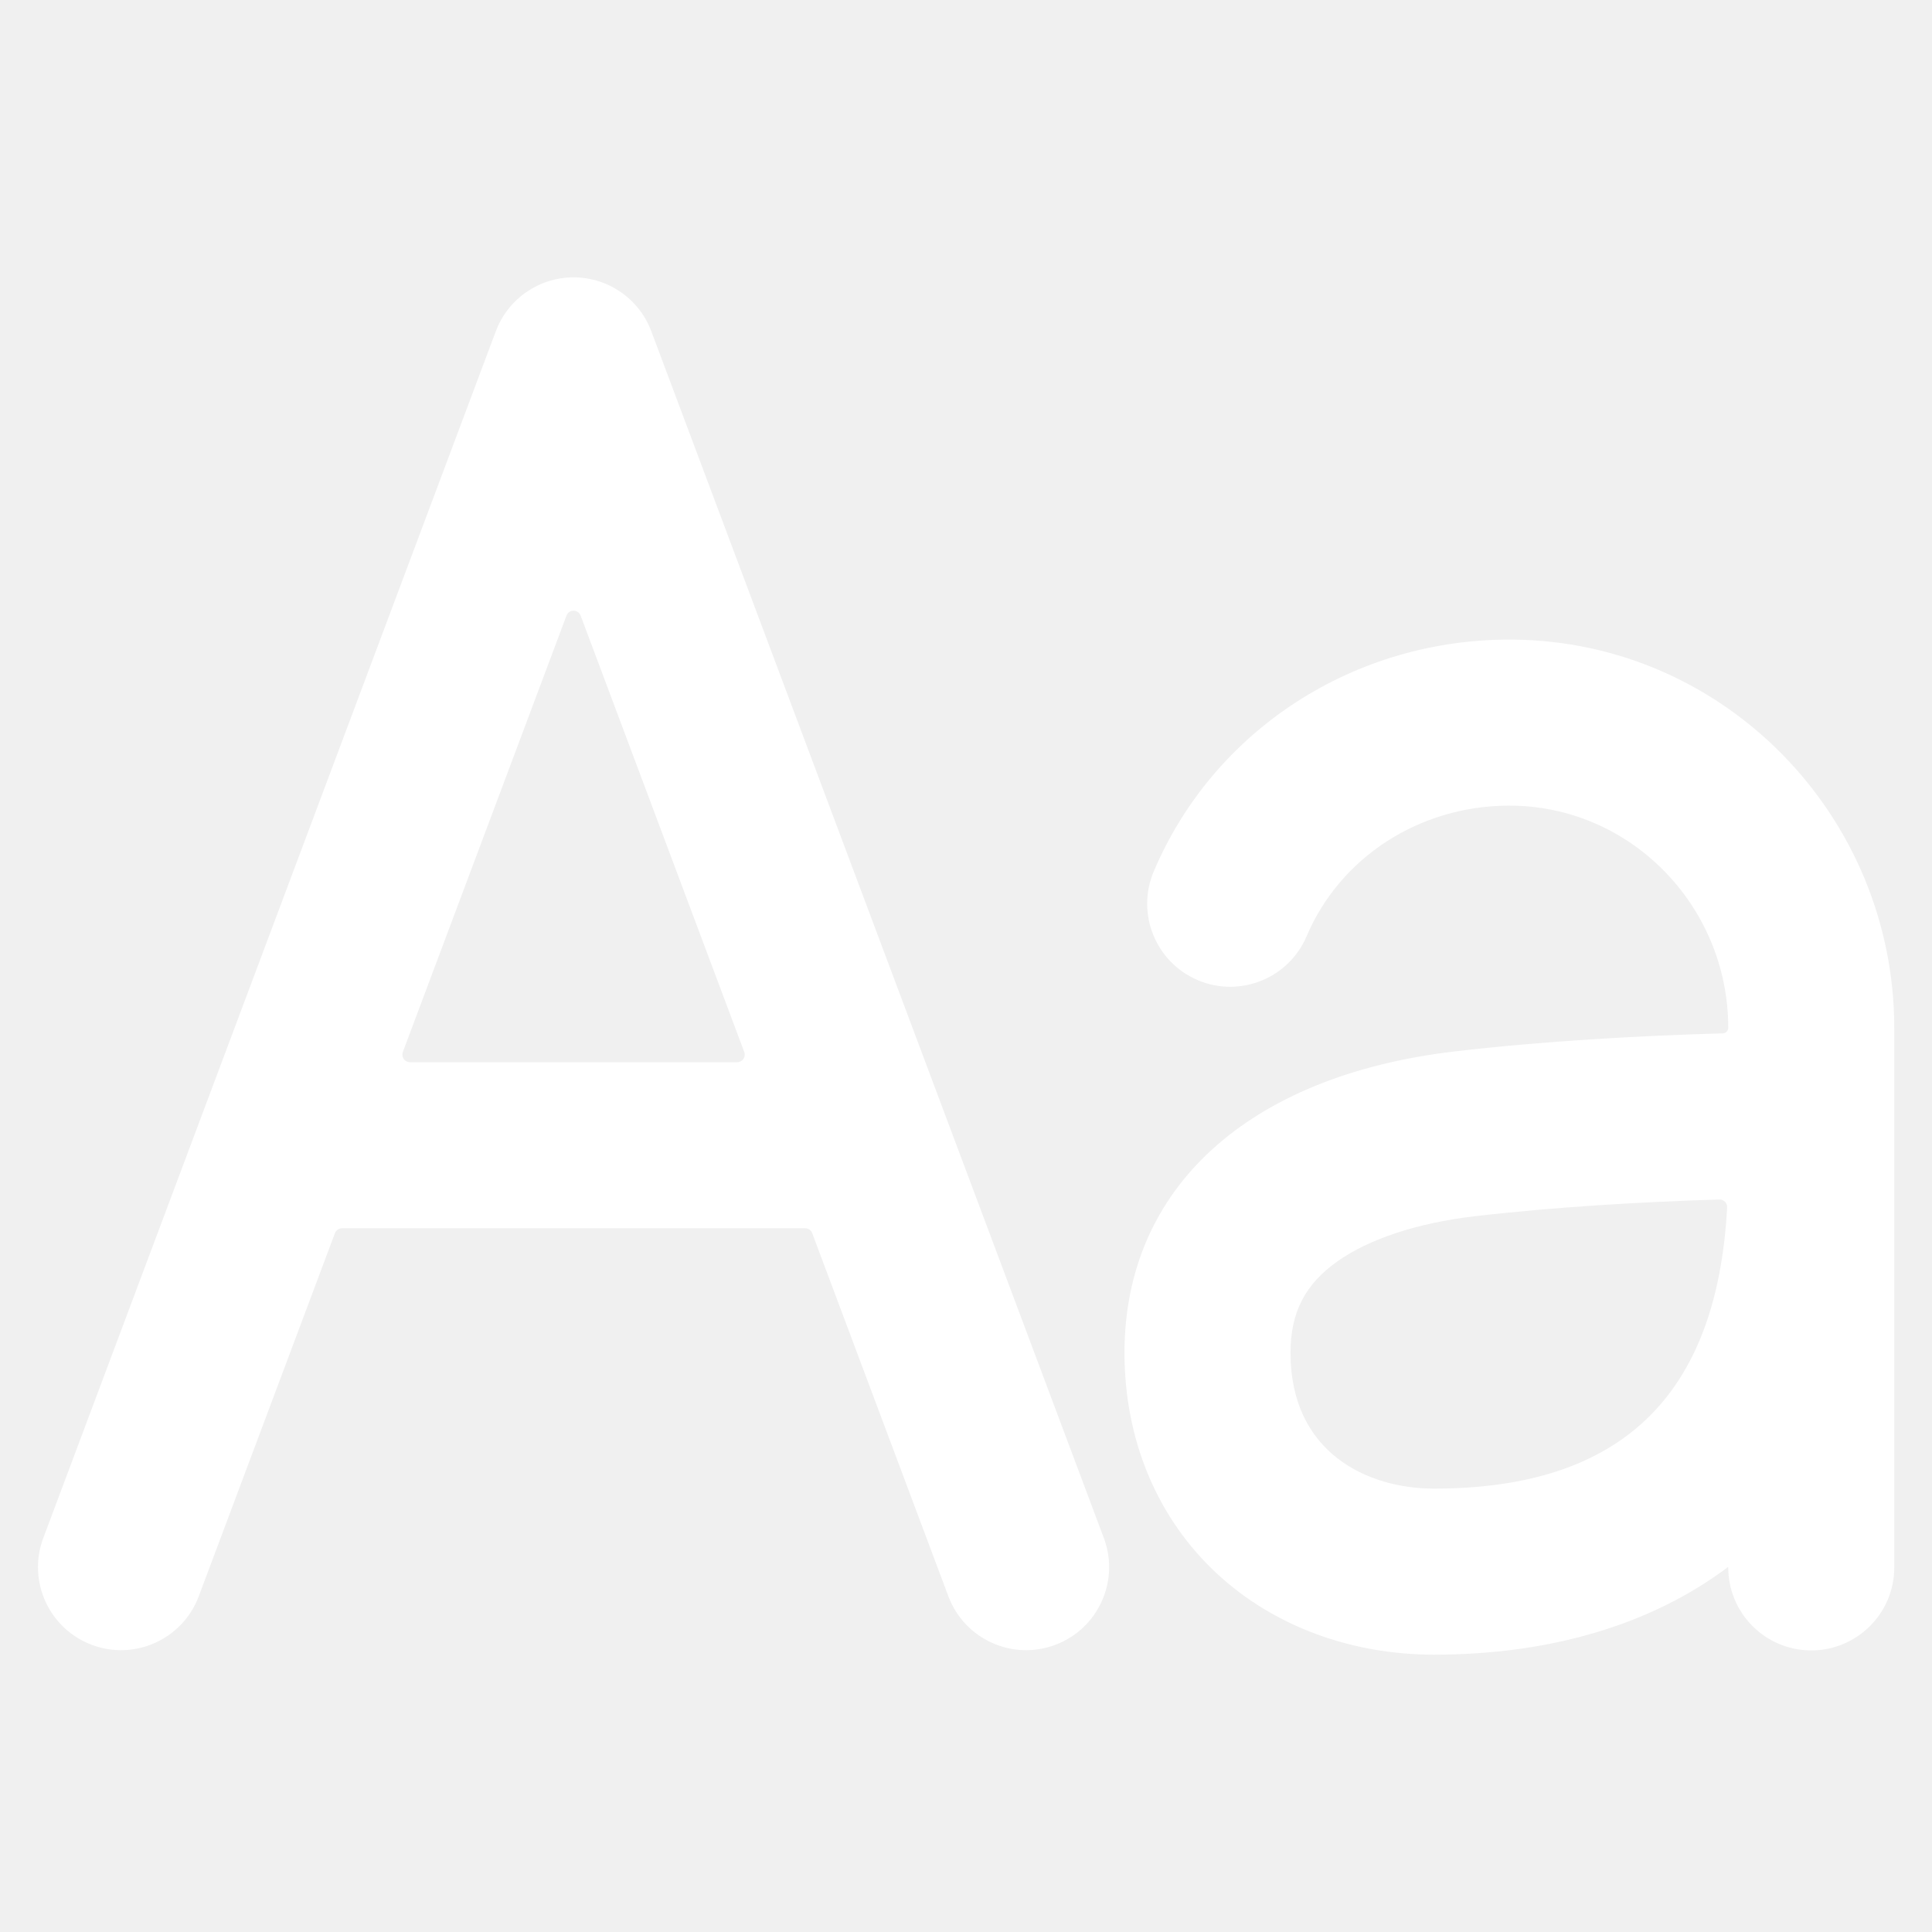
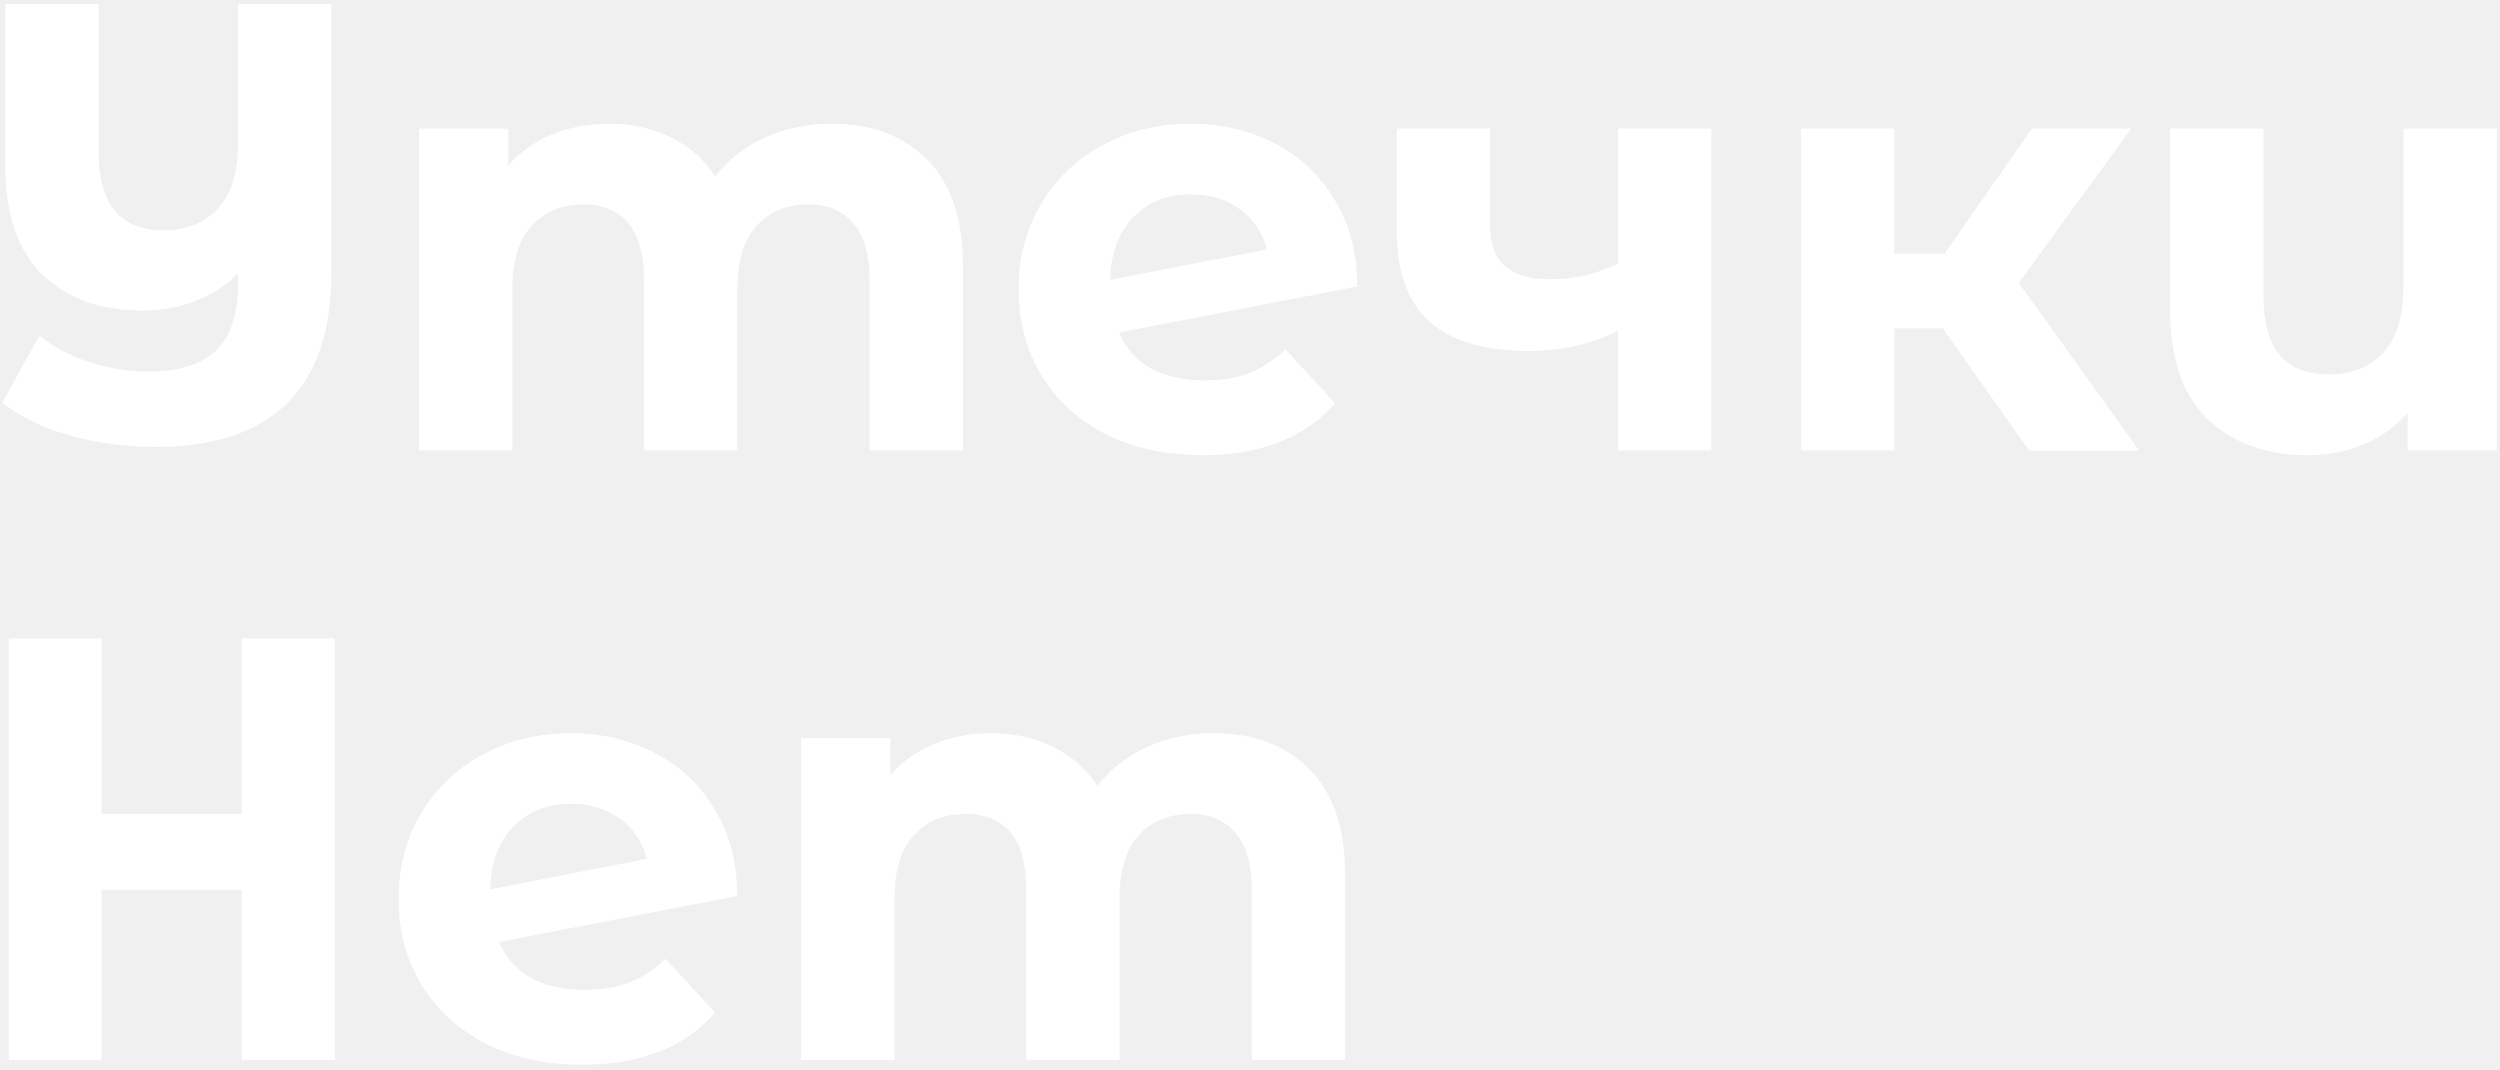
- <svg xmlns="http://www.w3.org/2000/svg" version="1.1" width="512" height="512" x="0" y="0" viewBox="0 0 512 512" style="enable-background:new 0 0 512 512" xml:space="preserve" class="">
-   <g>
-     <path d="m292.6 407.78-120-320a22 22 0 0 0-41.2 0l-120 320a22 22 0 0 0 41.2 15.44l36.16-96.42a2 2 0 0 1 1.87-1.3h122.74a2 2 0 0 1 1.87 1.3l36.16 96.42a22 22 0 0 0 41.2-15.44zm-185.84-129 43.37-115.65a2 2 0 0 1 3.74 0l43.37 115.67a2 2 0 0 1-1.87 2.7h-86.74a2 2 0 0 1-1.87-2.7zM400.77 169.5c-41.72-.3-79.08 23.87-95 61.4a22 22 0 0 0 40.5 17.2c8.88-20.89 29.77-34.44 53.32-34.6 32.32-.22 58.41 26.5 58.41 58.85a1.5 1.5 0 0 1-1.45 1.5c-21.92.61-47.92 2.07-71.12 4.8-54.75 6.44-87.43 36.29-87.43 79.85 0 23.19 8.76 44 24.67 58.68C337.6 430.93 358 438.5 380 438.5c31 0 57.69-8 77.94-23.22h.06a22 22 0 1 0 44 .19v-143c0-56.18-45-102.56-101.23-102.97zM380 394.5c-17.53 0-38-9.43-38-36 0-10.67 3.83-18.14 12.43-24.23 8.37-5.93 21.2-10.16 36.14-11.92 21.12-2.49 44.82-3.86 65.14-4.47a2 2 0 0 1 2 2.1C455 370.1 429.46 394.5 380 394.5z" fill="#fff" opacity="1" data-original="#000000" class="" />
+ <svg xmlns="http://www.w3.org/2000/svg" width="201" height="86" viewBox="0 0 201 86" fill="none" version="1.1" id="svg1">
+   <defs id="defs1" />
+   <g id="g10" transform="translate(-282.176,-15.19089)">
+     <path d="m 308.818,15.524 v 21.552 c 0,4.747 -1.203,8.275 -3.608,10.584 -2.405,2.309 -5.901,3.464 -10.488,3.464 -2.438,0 -4.747,-0.305 -6.928,-0.914 -2.149,-0.609 -3.961,-1.491 -5.436,-2.646 l 2.983,-5.388 c 1.09,0.898 2.421,1.604 3.993,2.117 1.572,0.513 3.159,0.77 4.763,0.77 2.502,0 4.33,-0.577 5.484,-1.732 1.155,-1.155 1.732,-2.919 1.732,-5.292 v -0.866 c -0.962,0.962 -2.101,1.7 -3.416,2.213 -1.315,0.513 -2.726,0.77 -4.234,0.77 -3.4,0 -6.094,-0.962 -8.082,-2.886 -1.988,-1.956 -2.983,-4.875 -2.983,-8.756 V 15.524 h 7.505 v 11.883 c 0,4.201 1.748,6.302 5.244,6.302 1.796,0 3.239,-0.577 4.33,-1.732 1.091,-1.187 1.636,-2.935 1.636,-5.244 V 15.524 Z m 40.195,9.615 c 3.239,0 5.805,0.962 7.697,2.886 1.924,1.892 2.886,4.747 2.886,8.563 v 14.817 h -7.505 v -13.663 c 0,-2.053 -0.433,-3.576 -1.299,-4.57 -0.834,-1.026 -2.037,-1.539 -3.608,-1.539 -1.764,0 -3.159,0.577 -4.185,1.732 -1.026,1.123 -1.539,2.806 -1.539,5.051 v 12.989 h -7.505 v -13.663 c 0,-4.073 -1.636,-6.11 -4.907,-6.11 -1.732,0 -3.111,0.577 -4.137,1.732 -1.026,1.123 -1.54,2.806 -1.54,5.051 v 12.989 h -7.505 V 25.524 h 7.168 v 2.983 c 0.962,-1.09 2.133,-1.924 3.512,-2.502 1.411,-0.577 2.951,-0.866 4.618,-0.866 1.828,0 3.48,0.369 4.955,1.106 1.475,0.706 2.662,1.748 3.56,3.127 1.058,-1.347 2.389,-2.389 3.993,-3.127 1.636,-0.738 3.416,-1.106 5.34,-1.106 z m 30.017,20.638 c 1.347,0 2.534,-0.193 3.56,-0.577 1.058,-0.417 2.036,-1.058 2.934,-1.924 l 3.993,4.33 c -2.437,2.79 -5.997,4.185 -10.68,4.185 -2.918,0 -5.5,-0.561 -7.745,-1.684 -2.245,-1.155 -3.977,-2.742 -5.196,-4.763 -1.219,-2.021 -1.828,-4.314 -1.828,-6.88 0,-2.534 0.593,-4.811 1.78,-6.831 1.219,-2.053 2.87,-3.64 4.955,-4.763 2.117,-1.155 4.49,-1.732 7.12,-1.732 2.47,0 4.715,0.529 6.735,1.588 2.021,1.026 3.624,2.534 4.811,4.522 1.219,1.956 1.828,4.282 1.828,6.976 l -19.147,3.704 c 0.545,1.283 1.395,2.245 2.55,2.886 1.187,0.641 2.63,0.962 4.33,0.962 z m -1.107,-14.962 c -1.892,0 -3.432,0.609 -4.618,1.828 -1.187,1.219 -1.812,2.903 -1.876,5.051 l 12.604,-2.454 c -0.353,-1.347 -1.075,-2.421 -2.165,-3.223 -1.09,-0.802 -2.405,-1.203 -3.945,-1.203 z m 41.847,-5.292 v 25.882 h -7.504 v -9.622 c -2.181,1.091 -4.587,1.636 -7.217,1.636 -3.495,0 -6.141,-0.786 -7.937,-2.357 -1.764,-1.604 -2.646,-4.073 -2.646,-7.409 v -8.13 h 7.504 v 7.649 c 0,1.572 0.401,2.71 1.203,3.416 0.834,0.706 2.021,1.058 3.56,1.058 1.957,0 3.801,-0.417 5.533,-1.251 V 25.524 Z m 18.608,16.068 h -3.897 v 9.814 h -7.504 V 25.524 h 7.504 v 10.055 h 4.041 l 7.024,-10.055 h 7.986 l -9.044,12.412 9.67,13.47 h -8.852 z m 44.54,-16.068 v 25.882 h -7.168 v -3.031 c -0.962,1.123 -2.149,1.972 -3.56,2.55 -1.379,0.577 -2.854,0.866 -4.426,0.866 -3.399,0 -6.109,-0.978 -8.13,-2.935 -1.988,-1.956 -2.983,-4.859 -2.983,-8.708 V 25.524 h 7.505 v 13.518 c 0,4.169 1.748,6.254 5.244,6.254 1.828,0 3.287,-0.577 4.378,-1.732 1.09,-1.187 1.635,-2.935 1.635,-5.244 V 25.524 Z M 282.888,66.524 h 7.457 v 14.103 h 11.257 v -14.103 h 7.505 v 33.882 h -7.505 V 86.737 h -11.257 v 13.67 h -7.457 z m 46.296,28.253 c 1.347,0 2.534,-0.193 3.56,-0.577 1.058,-0.417 2.037,-1.058 2.935,-1.924 l 3.993,4.33 c -2.437,2.79 -5.997,4.185 -10.68,4.185 -2.918,0 -5.5,-0.561 -7.745,-1.684 -2.245,-1.155 -3.977,-2.742 -5.196,-4.763 -1.219,-2.021 -1.828,-4.314 -1.828,-6.88 0,-2.534 0.593,-4.811 1.78,-6.831 1.219,-2.053 2.87,-3.64 4.955,-4.763 2.117,-1.155 4.49,-1.732 7.12,-1.732 2.47,0 4.715,0.529 6.735,1.588 2.021,1.026 3.624,2.534 4.811,4.522 1.219,1.956 1.828,4.282 1.828,6.976 l -19.147,3.704 c 0.545,1.283 1.395,2.245 2.55,2.886 1.187,0.641 2.63,0.962 4.33,0.962 z m -1.107,-14.962 c -1.892,0 -3.432,0.609 -4.618,1.828 -1.187,1.219 -1.812,2.902 -1.876,5.051 l 12.604,-2.454 c -0.353,-1.347 -1.074,-2.421 -2.165,-3.223 -1.09,-0.802 -2.405,-1.203 -3.945,-1.203 z m 51.661,-5.677 c 3.239,0 5.805,0.962 7.697,2.886 1.925,1.892 2.887,4.747 2.887,8.563 v 14.817 h -7.505 V 86.744 c 0,-2.053 -0.433,-3.576 -1.299,-4.57 -0.834,-1.026 -2.037,-1.54 -3.608,-1.54 -1.764,0 -3.159,0.577 -4.185,1.732 -1.026,1.123 -1.54,2.806 -1.54,5.051 v 12.989 h -7.505 V 86.744 c 0,-4.073 -1.636,-6.11 -4.907,-6.11 -1.732,0 -3.111,0.577 -4.137,1.732 -1.026,1.123 -1.54,2.806 -1.54,5.051 v 12.989 h -7.505 V 74.524 h 7.168 v 2.983 c 0.962,-1.091 2.133,-1.924 3.512,-2.502 1.411,-0.577 2.951,-0.866 4.618,-0.866 1.828,0 3.48,0.369 4.955,1.107 1.475,0.706 2.662,1.748 3.56,3.127 1.058,-1.347 2.389,-2.389 3.993,-3.127 1.636,-0.738 3.416,-1.107 5.34,-1.107 z" fill="#ffffff" id="path1" />
  </g>
</svg>
